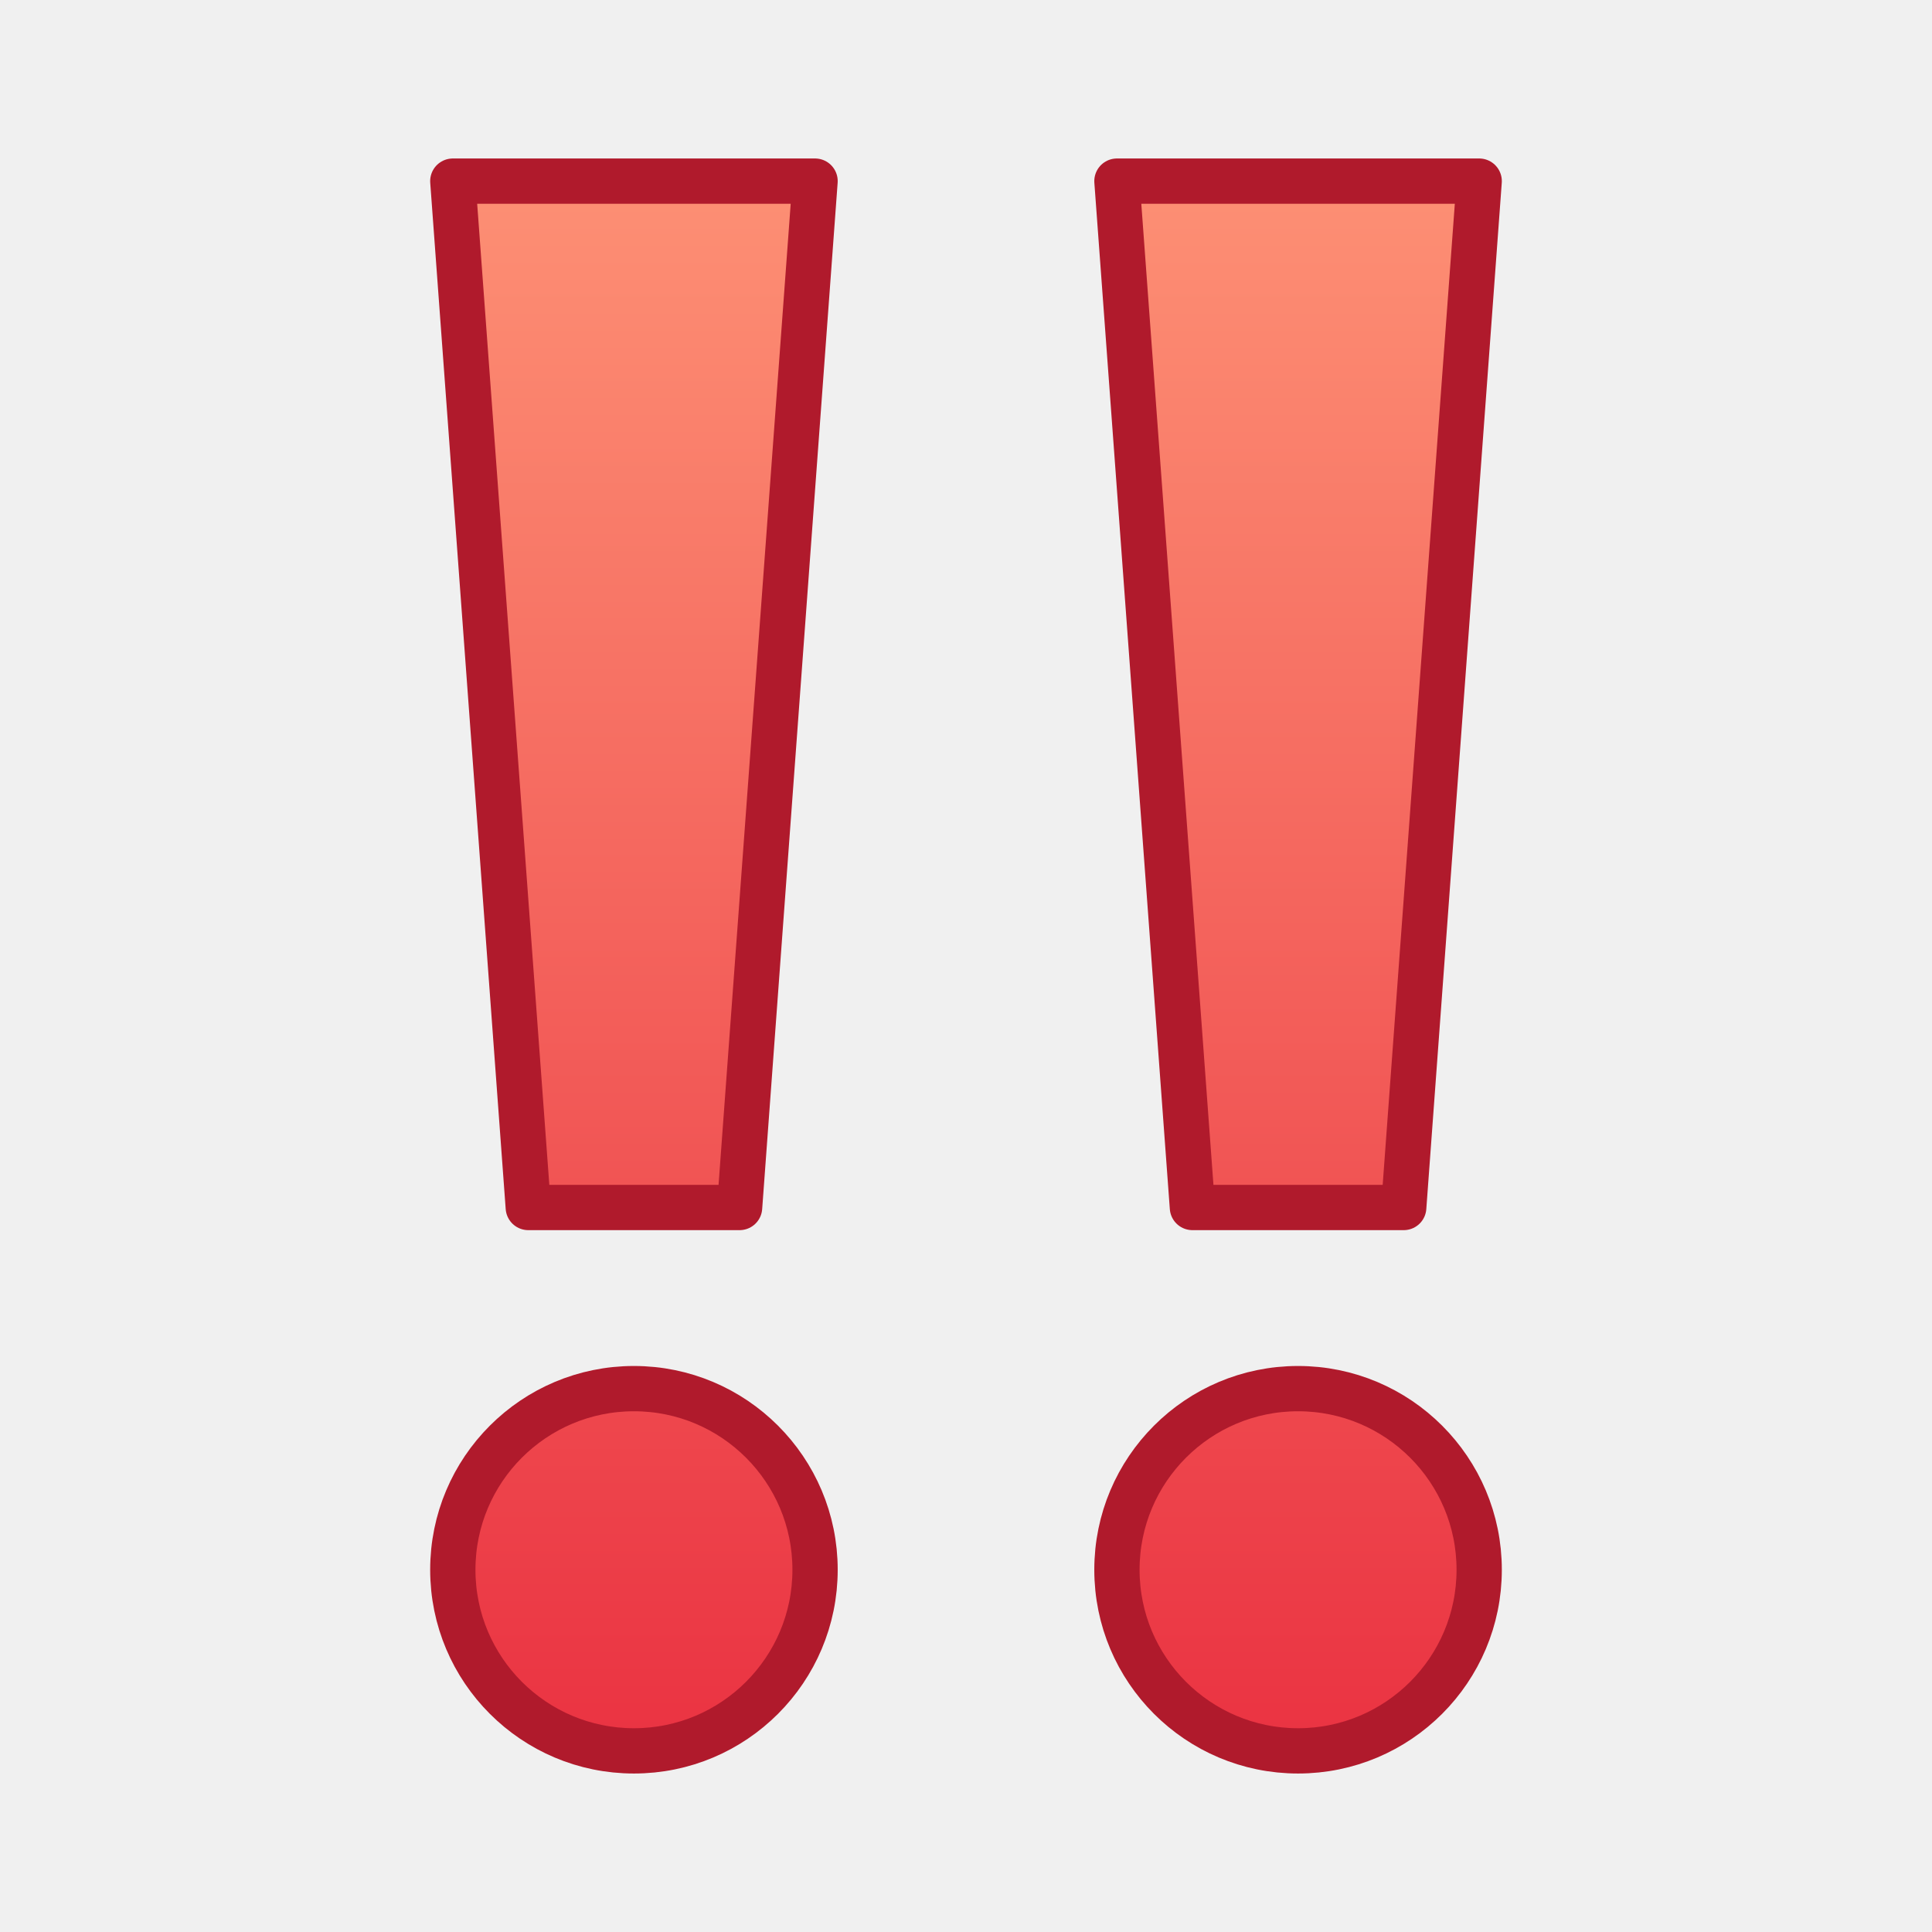
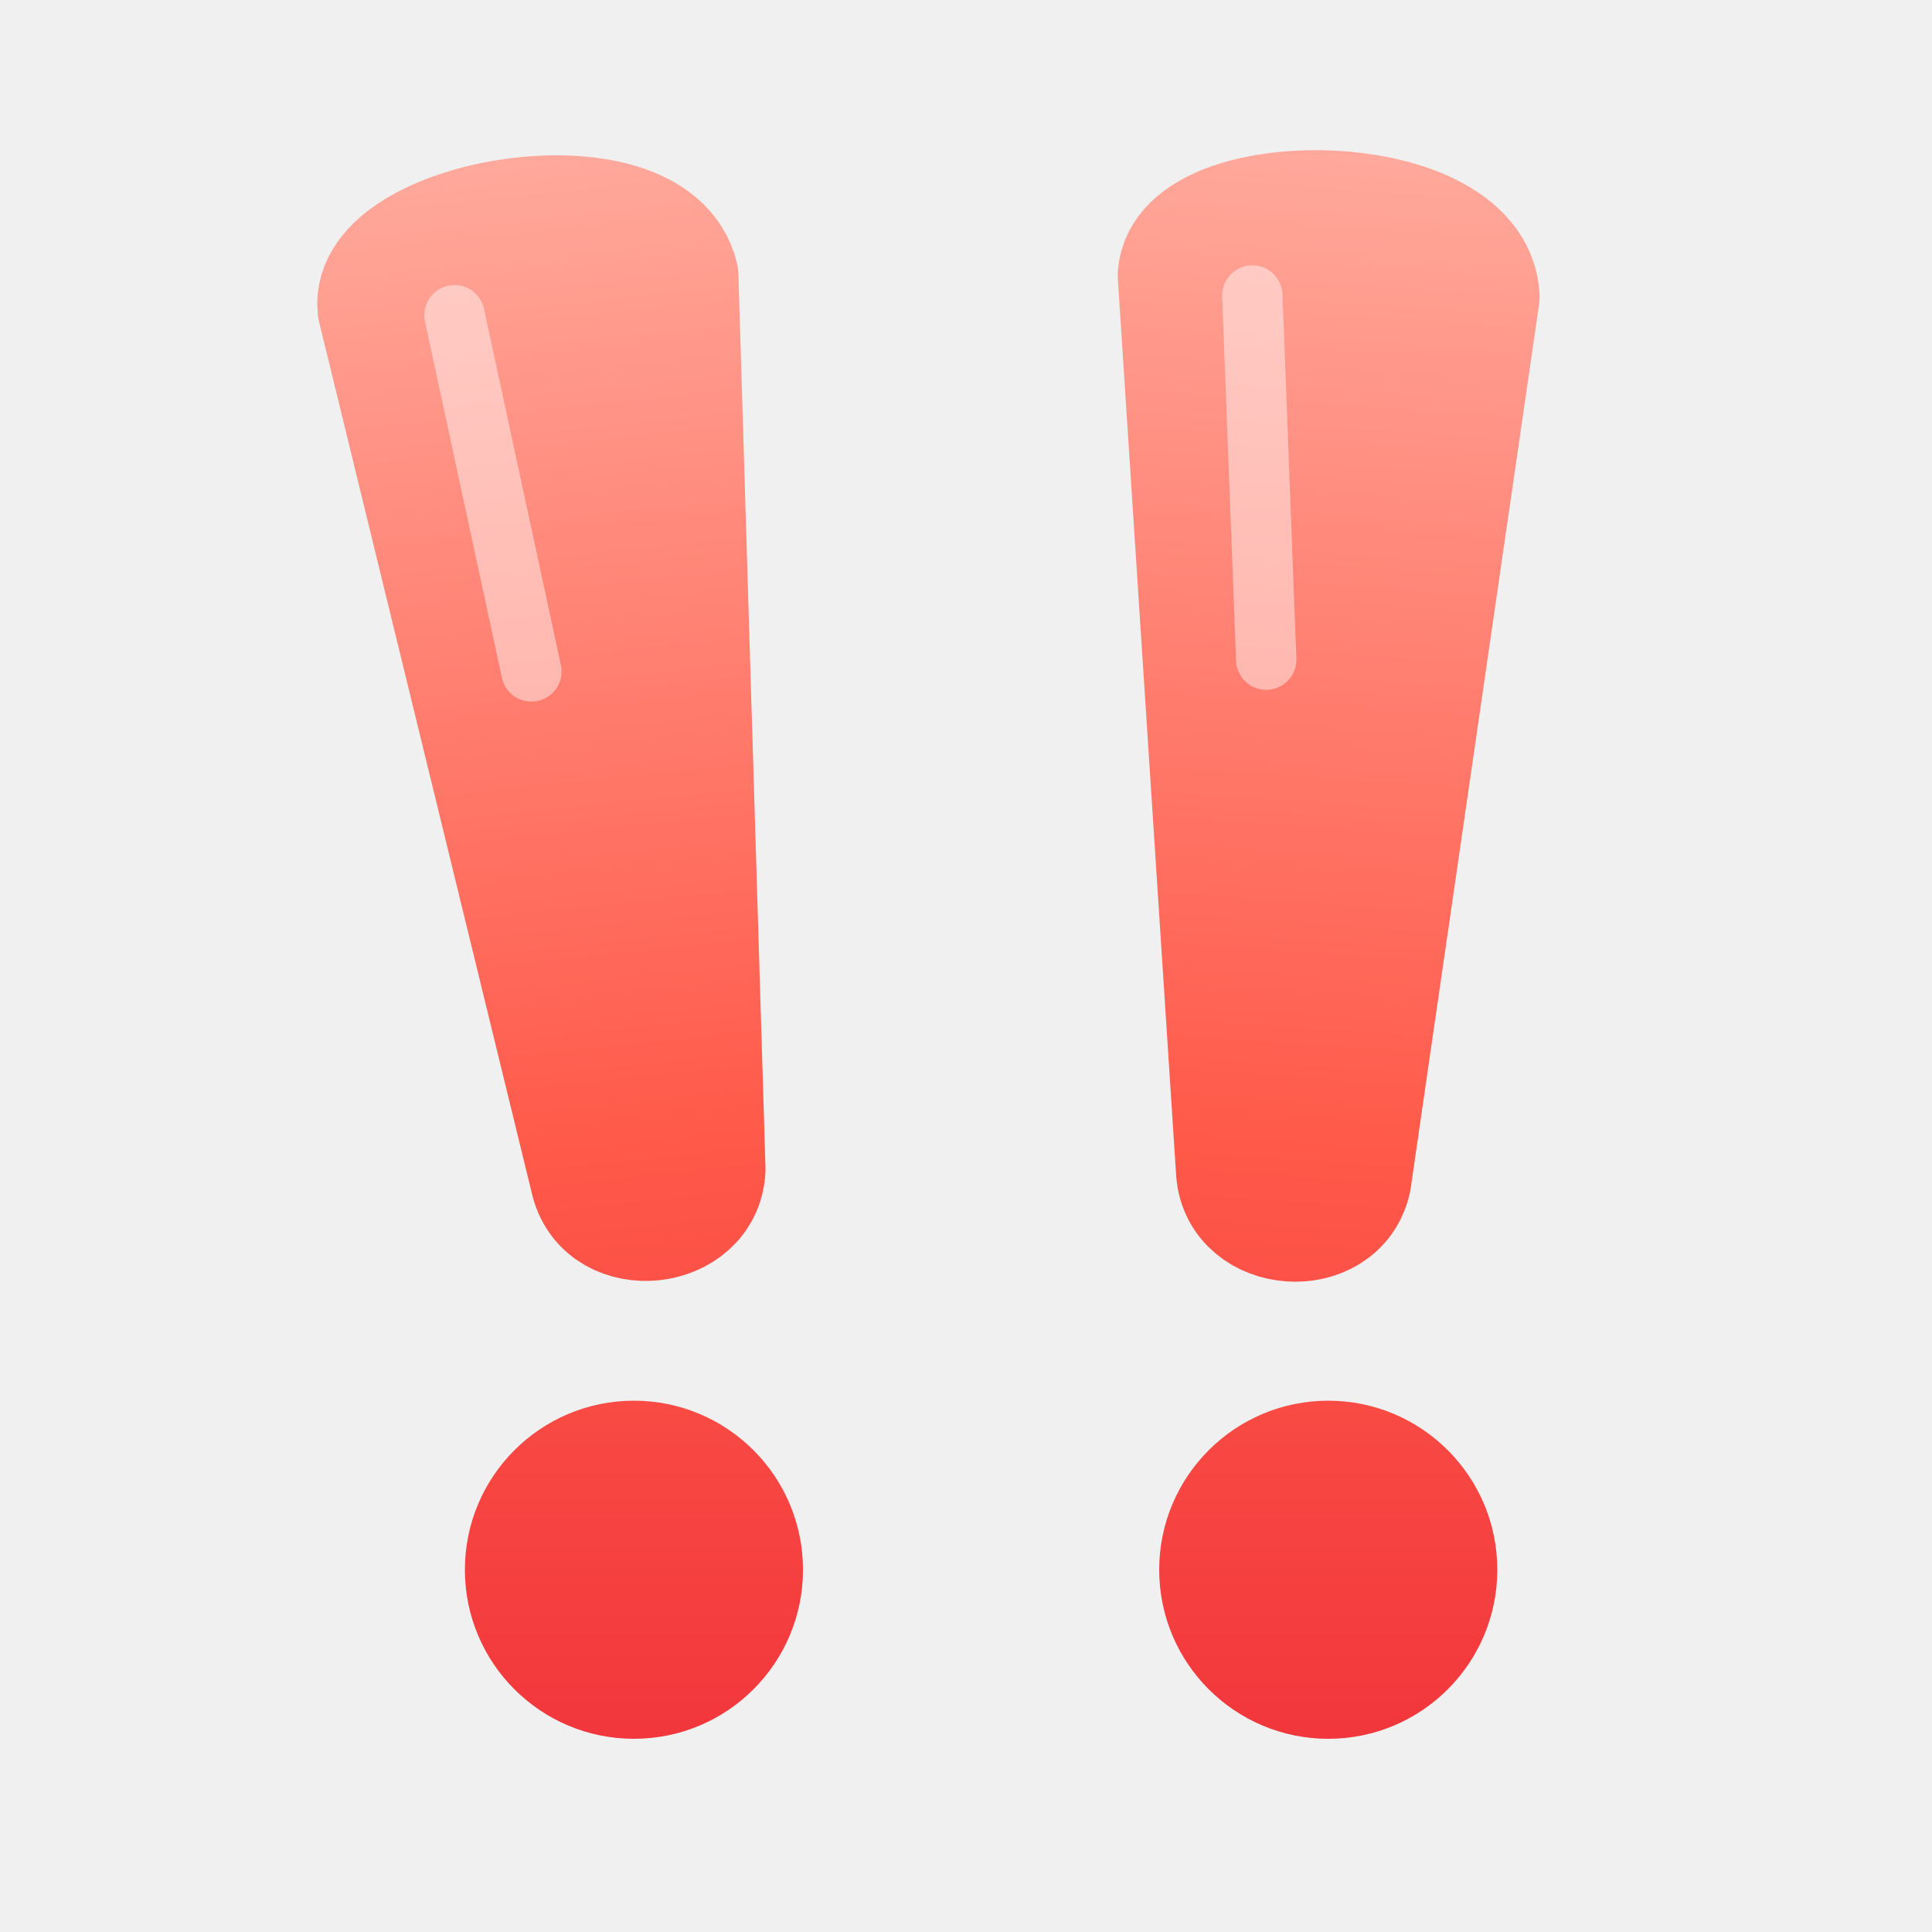
<svg xmlns="http://www.w3.org/2000/svg" viewBox="0 0 64 64">
  <defs>
-     <linearGradient id="e" x1="0" y1="0" x2="0" y2="64" gradientUnits="userSpaceOnUse">
-       <stop offset="0" stop-color="#ff9a7a" />
-       <stop offset="1" stop-color="#e8283c" />
+     <linearGradient id="e" x1="0" y1="4" x2="0" y2="60" gradientUnits="userSpaceOnUse">
+       <stop offset="0" stop-color="#ffab9e" />
+       <stop offset=".6" stop-color="#ff5a4a" />
+       <stop offset="1" stop-color="#f0323a" />
    </linearGradient>
  </defs>
-   <g fill="url(#e)" stroke="#b01a2c" stroke-width="1.5">
-     <path d="M15 6h12l-2.5 34h-7Z" stroke-linejoin="round" />
-     <path d="M37 6h12l-2.5 34h-7Z" stroke-linejoin="round" />
-     <circle cx="21" cy="52" r="6" />
-     <circle cx="43" cy="52" r="6" />
+   <g fill="url(#e)" stroke="url(#e)" stroke-width="4" stroke-linejoin="round">
+     <path d="M14 9.5c0-3 9.5-3.6 10 0L21.8 39c-.3 2-3.5 2-3.8 0Z" transform="rotate(-6 20 24)" />
+     <path d="M38 9.5c0-3 9.5-3.6 10 0L45.8 39c-.3 2-3.5 2-3.8 0Z" transform="rotate(4 44 24)" />
+   </g>
+   <g fill="url(#e)">
+     <circle cx="21" cy="52" r="5.6" />
+     <circle cx="44" cy="52" r="5.6" />
+   </g>
+   <g stroke="#fff" stroke-width="2" stroke-linecap="round" opacity=".45">
+     <path d="M16.5 10 17.8 22" transform="rotate(-6 20 24)" />
+     <path d="M40.5 10 41.8 22" transform="rotate(4 44 24)" />
  </g>
</svg>
